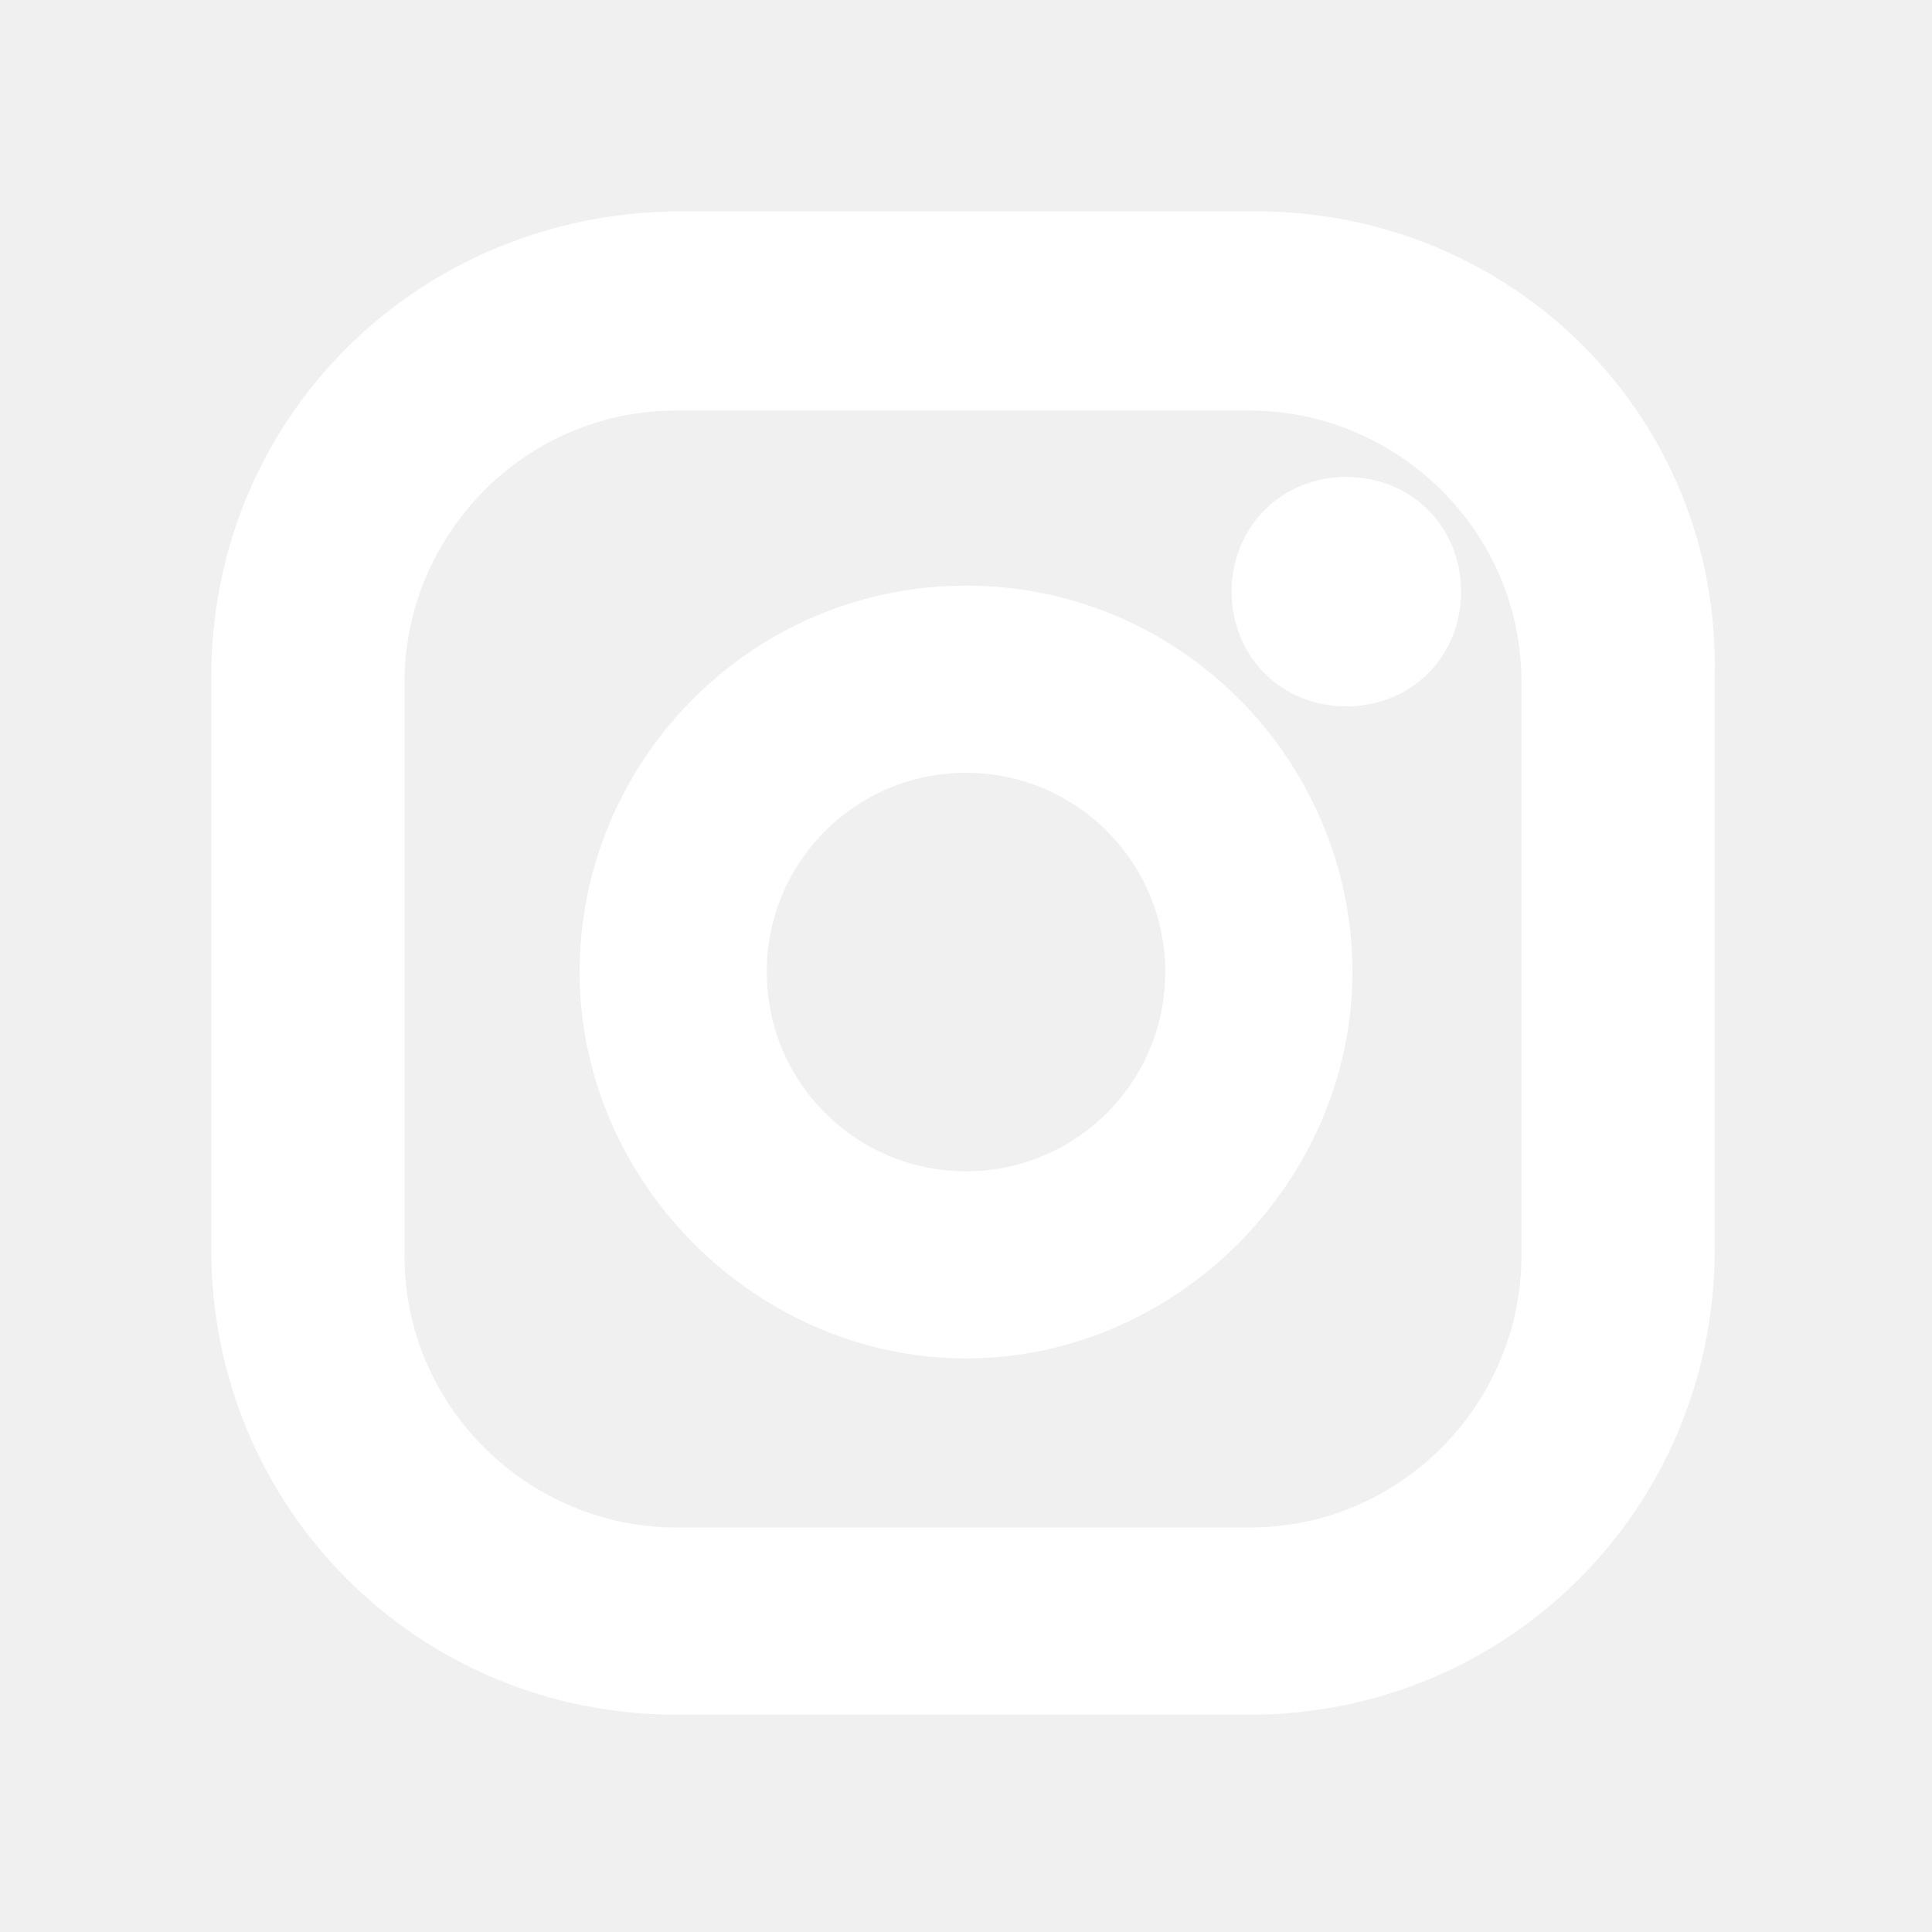
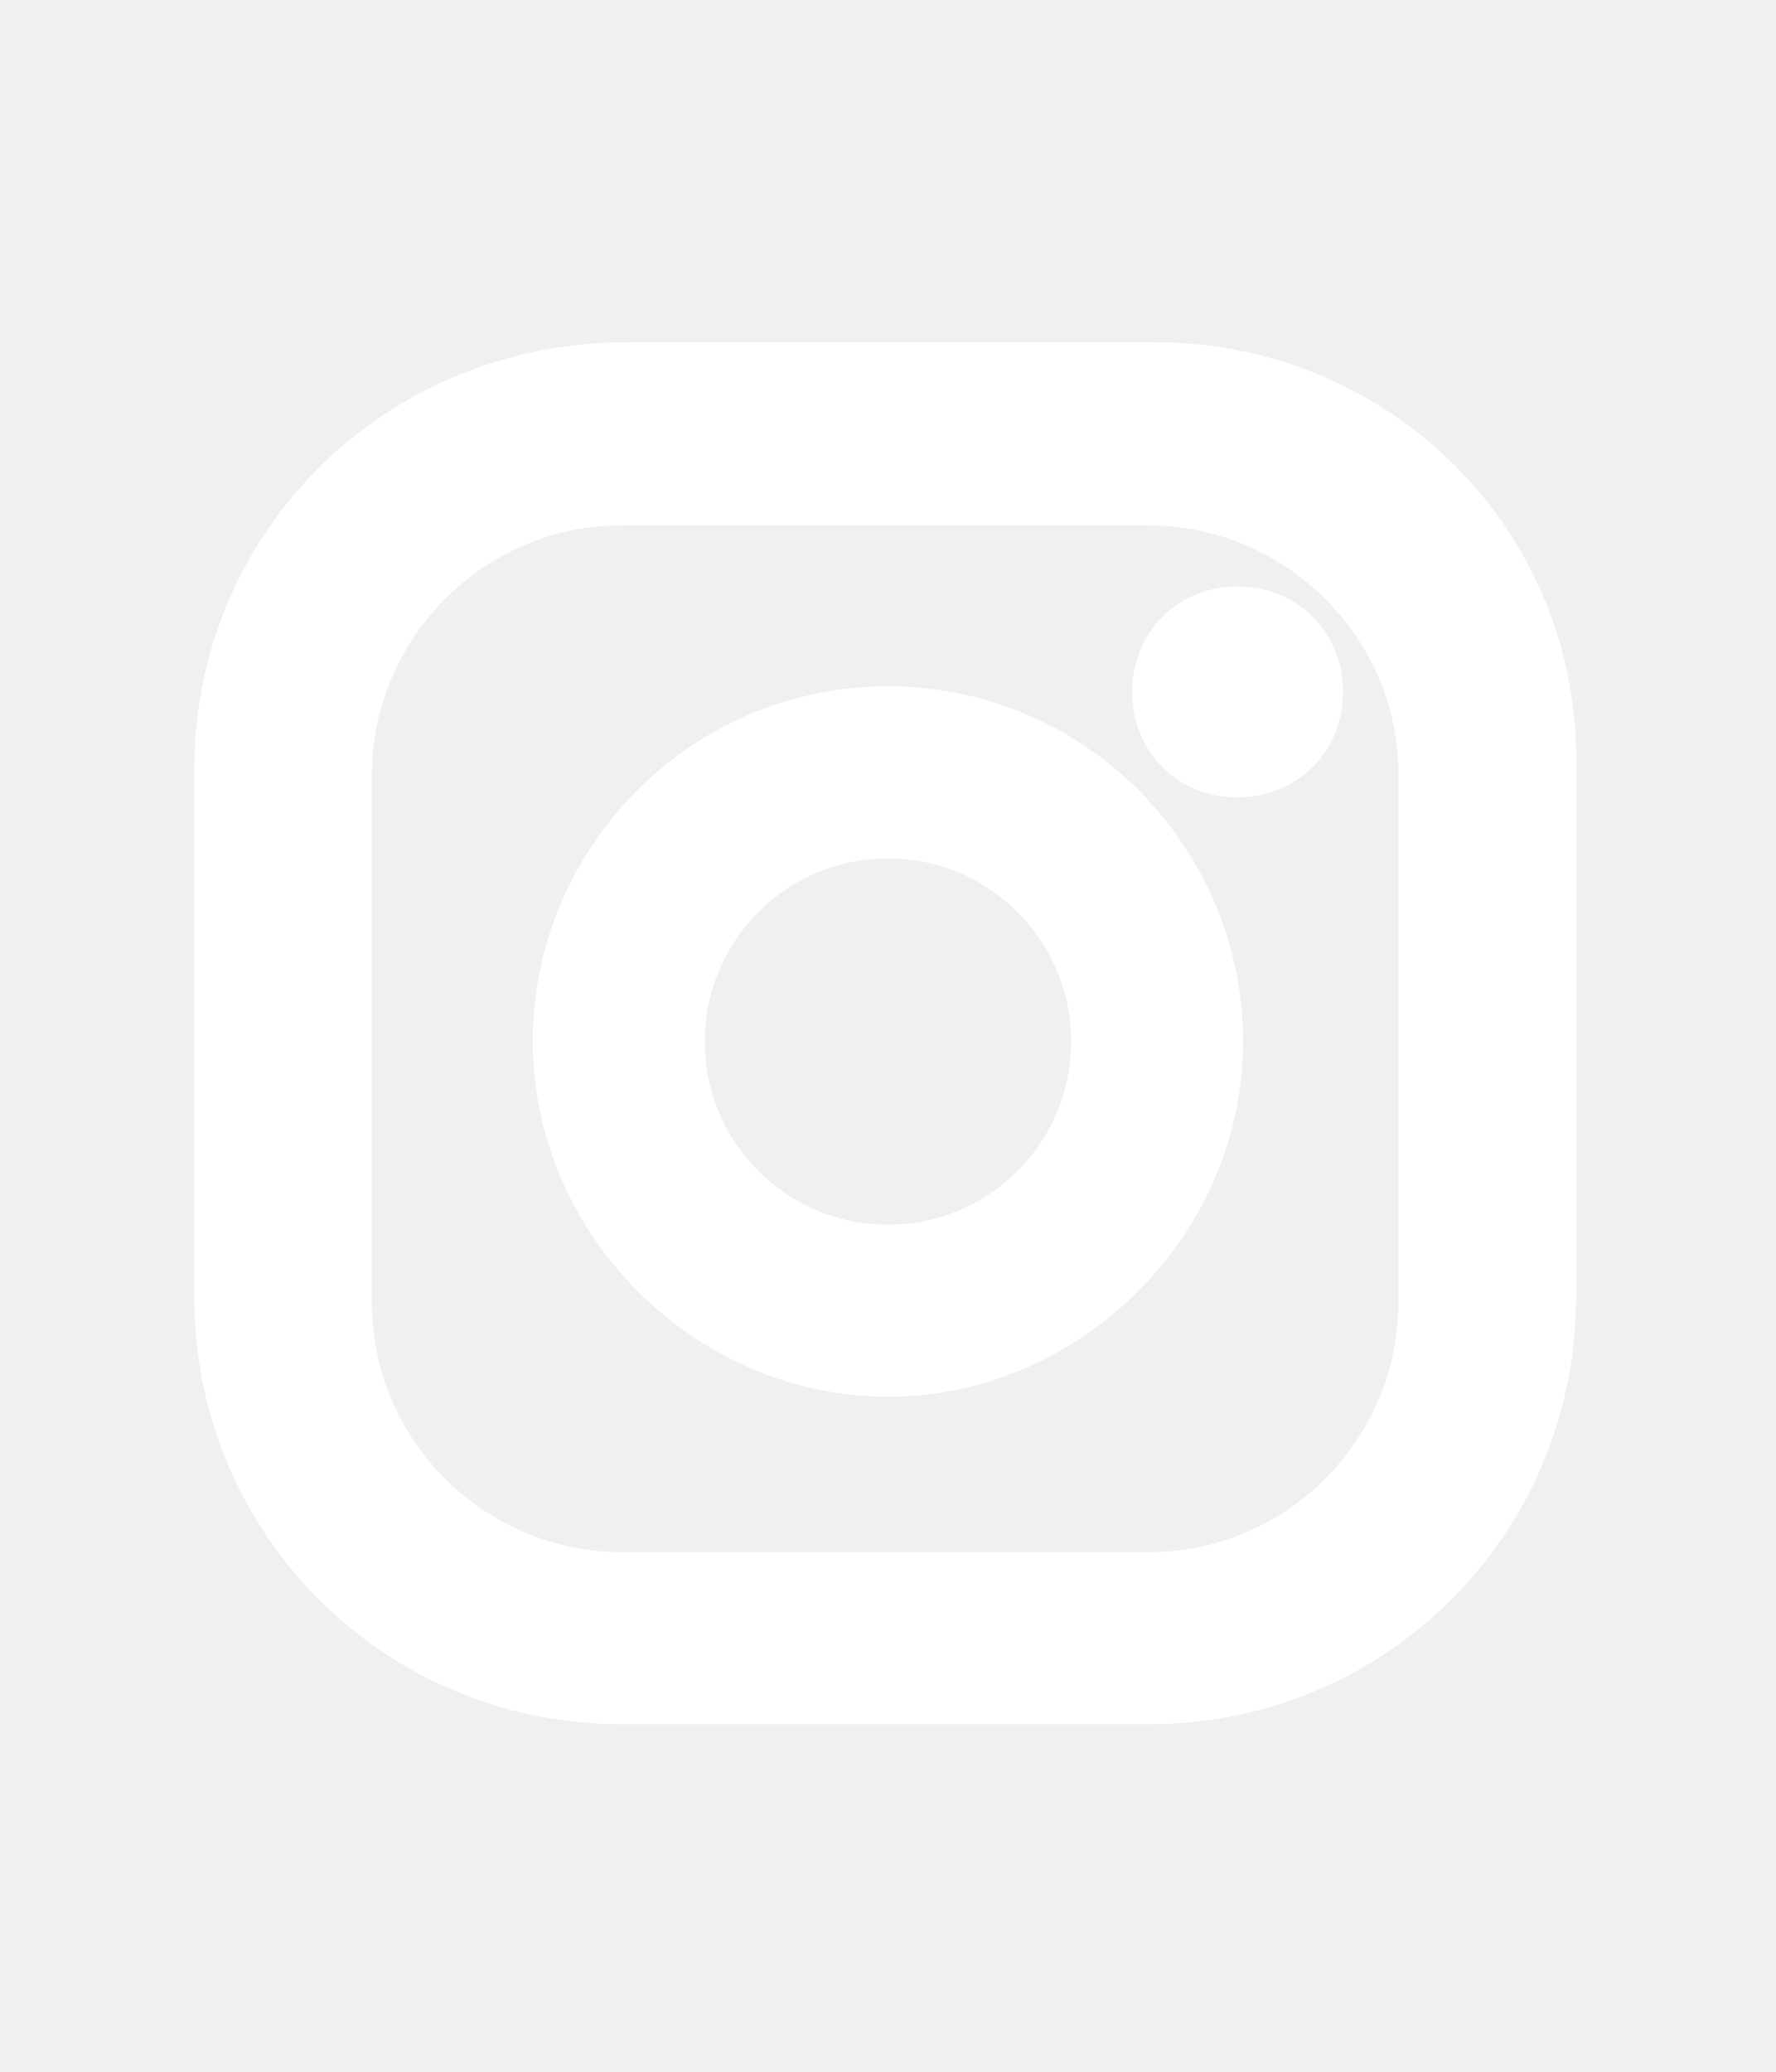
- <svg xmlns="http://www.w3.org/2000/svg" fill="#ffffff" width="64px" height="64px" viewBox="0 0 32 32" id="Camada_1" version="1.1" xml:space="preserve" stroke="#ffffff">
+ <svg xmlns="http://www.w3.org/2000/svg" fill="#ffffff" width="30px" height="35" viewBox="0 0 32 32" id="Camada_1" version="1.1" xml:space="preserve" stroke="#ffffff">
  <g id="SVGRepo_bgCarrier" stroke-width="0" />
  <g id="SVGRepo_tracerCarrier" stroke-linecap="round" stroke-linejoin="round" />
  <g id="SVGRepo_iconCarrier">
    <g>
      <path d="M22.3,8.4c-0.8,0-1.4,0.6-1.4,1.4c0,0.8,0.6,1.4,1.4,1.4c0.8,0,1.4-0.6,1.4-1.4C23.7,9,23.1,8.4,22.3,8.4z" />
      <path d="M16,10.2c-3.3,0-5.9,2.7-5.9,5.9s2.7,5.9,5.9,5.9s5.9-2.7,5.9-5.9S19.3,10.2,16,10.2z M16,19.9c-2.1,0-3.8-1.7-3.8-3.8 c0-2.1,1.7-3.8,3.8-3.8c2.1,0,3.8,1.7,3.8,3.8C19.8,18.2,18.1,19.9,16,19.9z" />
      <path d="M20.8,4h-9.5C7.2,4,4,7.2,4,11.2v9.5c0,4,3.2,7.2,7.2,7.2h9.5c4,0,7.2-3.2,7.2-7.2v-9.5C28,7.2,24.8,4,20.8,4z M25.7,20.8 c0,2.7-2.2,5-5,5h-9.5c-2.7,0-5-2.2-5-5v-9.5c0-2.7,2.2-5,5-5h9.5c2.7,0,5,2.2,5,5V20.8z" />
    </g>
  </g>
</svg>
